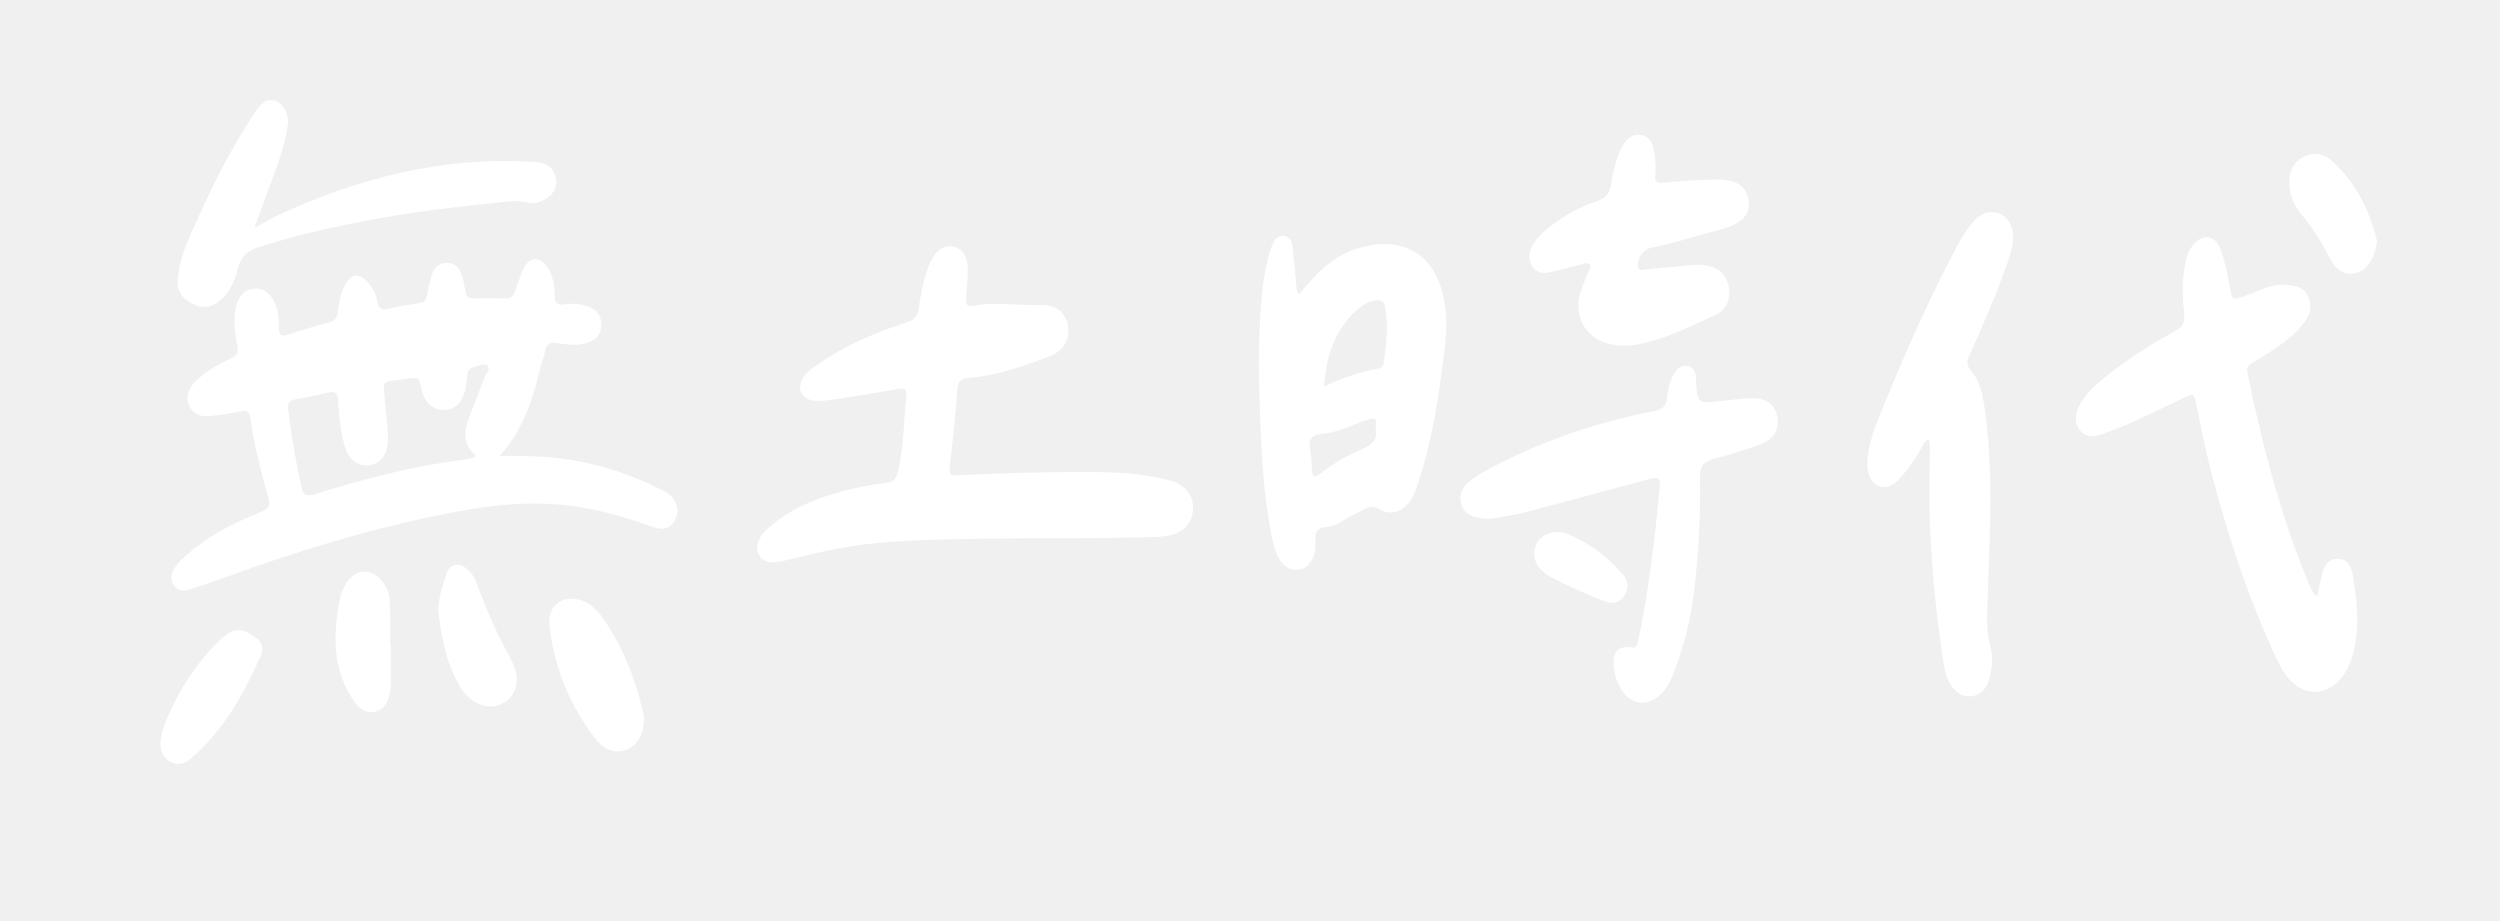
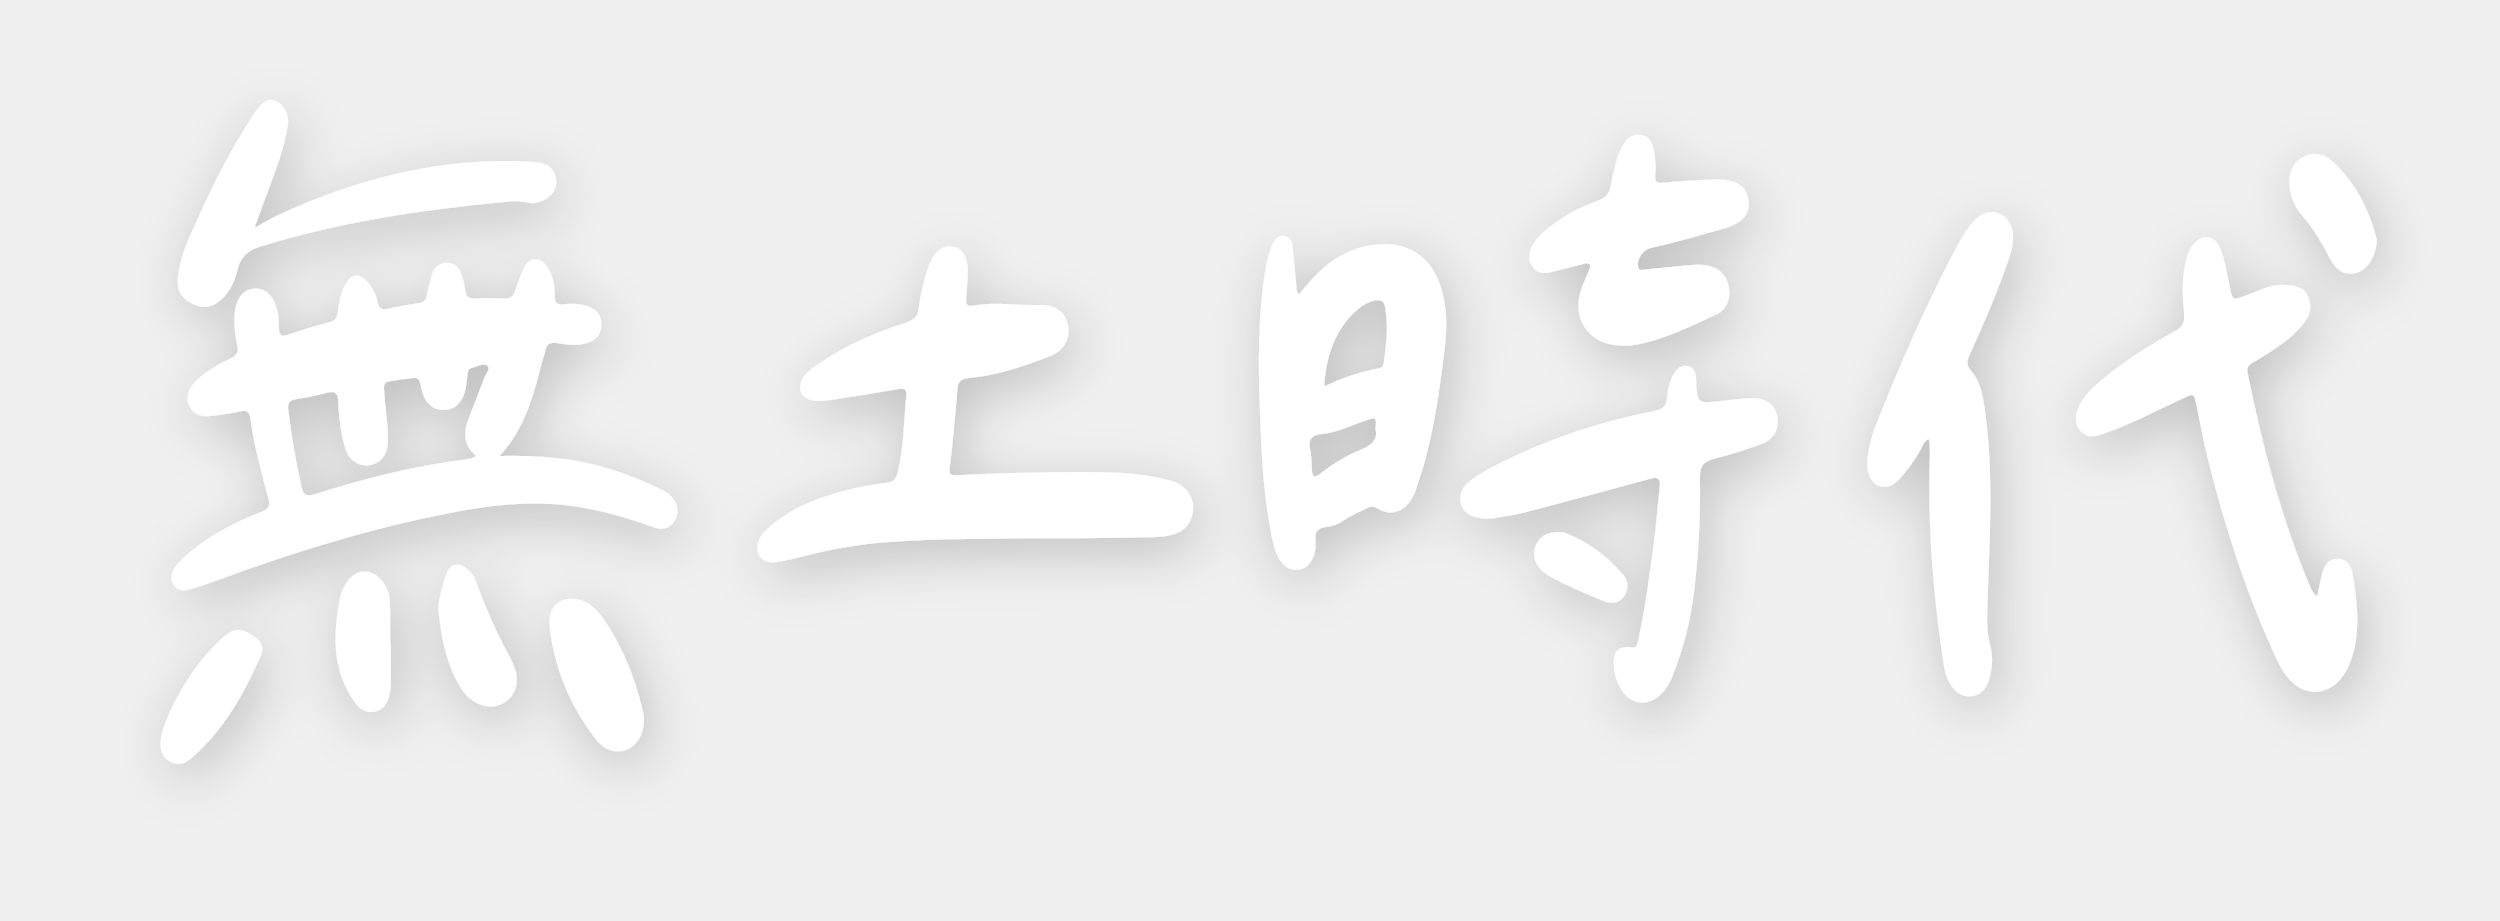
<svg xmlns="http://www.w3.org/2000/svg" version="1.1" x="0px" y="0px" viewBox="0 0 717.1 264" enable-background="new 0 0 717.1 264" xml:space="preserve">
-   <g id="_xFFFD__x9C__x96_撅_xFFFD__6_xA0_影像_1_" opacity="0.977">
- </g>
-   <g id="_xFFFD__x9C__x96_撅_xFFFD__5_xA0_影像_1_">
- </g>
-   <g id="_xFFFD__x9C__x96_撅_xFFFD__17_xA0_影像_3_">
- </g>
-   <g id="_xFFFD__x9C__x96_撅_xFFFD__7_xA0_影像_1_">
- </g>
-   <g id="_xFFFD__x9C__x96_撅_xFFFD__8_xA0_影像_1_">
- </g>
-   <g id="_xFFFD__x9C__x96_撅_xFFFD__9_xA0_影像_1_">
- </g>
-   <g id="_xFFFD__x9C__x96_撅_xFFFD__10_xA0_影像_1_">
- </g>
-   <g id="_xFFFD__x9C__x96_撅_xFFFD__11_xA0_影像_1_">
- </g>
-   <g id="_xFFFD__x9C__x96_撅_xFFFD__12_xA0_影像_1_">
- </g>
-   <g id="_xFFFD__x9C__x96_撅_xFFFD__13_xA0_影像_1_">
+   <style>
+ 	#title {
+ 		filter:url(#dropshadow)
+ 	}
+ </style>
+   <filter id="dropshadow" height="130%">
+     <feGaussianBlur in="SourceAlpha" stdDeviation="8" />
+     <feOffset dx="2" dy="4" result="offsetblur" />
+     <feComponentTransfer>
+       <feFuncA type="linear" slope="0.2" />
+     </feComponentTransfer>
+     <feMerge>
+       <feMergeNode />
+       <feMergeNode in="SourceGraphic" />
+     </feMerge>
+   </filter>
+   <g id="title">
    <g>
      <path fill="#ffffff" d="M143.3,130.8c5.9-0.1,11.1,0,16.3,0.6c10.7,1.1,20.8,4.4,30.4,9.2c1.1,0.6,2.2,1.2,3,2.3    c1.6,2.1,1.8,4.4,0.4,6.6c-1.4,2.3-3.6,2.6-6,1.7c-6.4-2.3-12.9-4.3-19.7-5.5c-12.9-2.4-25.7-1.1-38.5,1.4    c-22.7,4.4-44.8,11.2-66.5,19.2c-2.8,1-5.7,2-8.5,2.8c-1.6,0.5-3.3,0.4-4.4-1.3c-1.1-1.7-0.7-3.3,0.3-4.9c1.4-2.1,3.3-3.6,5.2-5.2    c5.9-4.8,12.7-8.1,19.7-10.9c2-0.8,2.6-1.7,2-3.8c-2.1-7.6-4.1-15.3-5.2-23.1c-0.3-2-1.2-2.3-2.9-1.9c-2.8,0.6-5.5,1-8.3,1.3    c-2.7,0.3-5.2-0.2-6.4-3.1c-1.1-2.7,0.1-5,2-6.9c2.9-2.8,6.4-4.8,10-6.5c1.7-0.8,2.3-1.7,1.9-3.6c-0.7-3.3-1.1-6.6-0.7-10    c0.6-3.9,2.6-6.2,5.6-6.4c2.9-0.2,5.1,1.7,6.3,5.4c0.7,2,0.6,4.1,0.7,6.2c0.1,1.9,0.9,2.2,2.6,1.6c3.9-1.3,7.8-2.5,11.7-3.5    c1.7-0.4,2.4-1.3,2.6-3c0.3-2.6,0.8-5.2,2-7.6c1.8-3.5,4.2-3.8,6.7-0.8c1.4,1.6,2.3,3.5,2.7,5.6c0.3,1.7,1.1,2.3,2.9,1.9    c3-0.7,6.1-1.2,9.1-1.7c1.3-0.2,1.9-0.8,2.1-2c0.4-2,0.9-4.1,1.5-6.1c0.6-2.1,2-3.3,4.1-3.4c2.2-0.1,3.6,1.2,4.3,3.1    c0.6,1.6,0.9,3.3,1.2,5c0.2,1.6,0.9,2.1,2.5,2.1c3-0.1,6-0.1,9,0c1.6,0,2.3-0.7,2.7-2c0.8-2.2,1.5-4.5,2.5-6.6    c1.6-3.4,4.7-3.5,6.8-0.4c1.7,2.5,2.1,5.4,2.1,8.3c0,1.9,0.7,2.7,2.6,2.4c2-0.3,4-0.2,6,0.3c3.2,0.8,4.9,2.7,4.8,5.7    c-0.1,2.8-1.8,4.6-4.9,5.3c-2.6,0.6-5.3,0.2-7.9-0.2c-1.9-0.3-2.9,0.3-3.3,2.2c-0.2,1.1-0.6,2.1-0.9,3.1    C153.1,113.1,150.7,122.7,143.3,130.8z M136.6,130.8c-3.7-3.1-3.7-6.7-2.2-10.6c1.5-3.9,3-7.8,4.5-11.7c0.4-1.2,2-2.8,0.9-3.6    c-1.2-0.9-3.1,0.3-4.7,0.7c-0.8,0.2-0.9,1-1,1.8c-0.2,1.5-0.3,3.1-0.7,4.6c-0.8,3.6-3.2,5.7-6.4,5.6c-3-0.1-5.2-2.2-6-5.7    c-0.8-3.8-0.8-3.8-4.7-3.2c-0.4,0-0.7,0.1-1.1,0.1c-5.7,1-5.3-0.1-4.8,6.2c0.3,4.1,1.1,8.1,0.8,12.2c-0.2,3.4-2.2,5.7-5.1,6.2    c-2.9,0.5-5.6-1.1-6.8-4.2c-0.4-1.1-0.7-2.2-1-3.4c-0.8-3.6-1.1-7.2-1.3-10.8c-0.1-2.2-0.8-2.9-3-2.4c-3,0.8-6,1.4-9.1,1.9    c-2,0.3-2.5,1.3-2.2,3.2c0.9,7.4,2.1,14.7,3.8,22c0.5,2.3,1.3,2.8,3.7,2.1c14-4.4,28.1-8.1,42.7-9.9    C134,131.6,135.2,131.7,136.6,130.8z" />
      <path fill="#ffffff" d="M293.6,154.4c-14.2,0.2-28.4,0.1-42.5,1.4c-8.1,0.8-16,2.5-23.8,4.5c-1.8,0.4-3.6,0.9-5.3,1    c-3.8,0.2-5.8-2.9-4.3-6.4c0.8-1.8,2.2-3.1,3.7-4.3c5.2-4.4,11.4-7.1,17.9-9c4.9-1.5,9.9-2.5,14.9-3.1c1.8-0.2,2.8-0.9,3.3-2.9    c1.8-7.3,1.7-14.8,2.5-22.2c0.2-1.9-0.9-2.1-2.4-1.8c-5.9,1-11.8,2-17.8,2.9c-2.2,0.3-4.3,0.7-6.5,0.4c-3.5-0.5-4.8-3.4-3-6.4    c1-1.7,2.6-2.8,4.2-3.9c7.8-5.5,16.5-9.2,25.5-12.1c2.1-0.7,3.2-1.7,3.5-3.9c0.5-3.8,1.3-7.5,2.5-11.2c0.2-0.7,0.5-1.4,0.8-2    c1.5-3.5,3.9-5.2,6.5-4.7c2.7,0.5,4.3,2.9,4.3,6.7c0,2.8-0.3,5.6-0.5,8.4c-0.1,1.6,0.4,2.2,2,1.9c6.4-1.2,12.9,0,19.3-0.2    c4.4-0.1,7.1,2,7.9,5.6c0.8,3.8-1,7.4-5,9c-7.5,2.9-15.2,5.6-23.3,6.3c-2.4,0.2-3.3,1.1-3.4,3.4c-0.6,7.5-1.3,15-2.2,22.5    c-0.3,2.4,1.1,2,2.5,2c12-0.6,24-0.9,36-0.9c6.9,0,13.8,0.1,20.6,1.5c1.8,0.4,3.6,0.7,5.3,1.3c3.7,1.4,5.7,4.5,5.4,8.2    c-0.3,3.6-2.6,6.2-6.5,7.1c-2.1,0.5-4.3,0.6-6.5,0.6C317.2,154.4,305.4,154.4,293.6,154.4z" />
      <path fill="#ffffff" d="M372.6,84.4c1.1-1.3,2.2-2.6,3.4-3.9c4.9-5.6,10.8-9.4,18.3-10.3c9.3-1.2,16.2,3.3,19,12.2    c1.9,6,1.8,12.2,1,18.4c-1.6,12.8-3.4,25.6-7.6,37.9c-0.6,1.9-1.2,3.8-2.5,5.4c-2.4,3-5.6,3.8-8.9,1.8c-1.2-0.7-2.1-0.7-3.3-0.1    c-2.3,1.2-4.8,2.2-7,3.7c-1.4,1-3.1,1.5-4.8,1.7c-2,0.2-3.1,1.2-2.9,3.4c0.1,1.7,0.1,3.5-0.6,5.1c-0.9,2.1-2.2,3.6-4.6,3.7    c-2.2,0.2-3.8-1-5-2.8c-1.5-2.4-2-5.1-2.5-7.7c-1.9-9.8-2.6-19.8-3-29.8c-0.6-13.5-0.9-27.1,0.6-40.6c0.4-3.3,1-6.7,1.9-9.9    c0.3-1,0.7-2.1,1.2-3c0.6-1.2,1.5-2.1,3-1.9c1.5,0.2,2.2,1.3,2.4,2.6c0.4,3.8,0.8,7.6,1.1,11.4C372,82.6,371.7,83.5,372.6,84.4z     M379.8,110.9c5.1-2.5,10.3-4.2,15.6-5.2c0.8-0.1,1.3-0.5,1.5-1.4c0.7-5.4,1.5-10.8,0.4-16.3c-0.3-1.8-1.4-2.1-3-1.8    c-2.5,0.5-4.4,2-6.2,3.7C382.6,95.6,380.3,102.6,379.8,110.9z M394.6,123.2c0.2-3.7,0.3-3.6-2.9-2.6c-4.2,1.4-8.2,3.5-12.7,3.9    c-2.9,0.3-3.8,1.7-3.2,4.6c0.4,1.8,0.4,3.8,0.5,5.7c0.1,1.9,0.6,2.5,2.4,1.1c3.7-2.9,7.7-5.3,11.9-7    C393.7,127.6,395.2,125.9,394.6,123.2z" />
      <path fill="#ffffff" d="M664.7,171c0.5-2.1,0.8-4.1,1.3-6c0.6-2.4,1.6-4.7,4.5-4.7c2.9,0,4,2.3,4.4,4.8c1.1,6.5,1.8,13,0.7,19.5    c-0.7,3.7-1.8,7.3-4.3,10.2c-3.9,4.6-9.8,4.9-14.1,0.6c-2.4-2.4-3.8-5.5-5.2-8.6c-8.1-17.9-14.1-36.6-18.8-55.7    c-1.2-4.9-2.1-9.8-3.1-14.7c-0.8-3.7-0.7-3.7-4.3-2c-7.1,3.3-14,7-21.4,9.6c-2.6,1-5.4,2.2-7.8-0.6c-1.8-2.2-1.5-5.5,0.9-8.8    c1.7-2.5,3.9-4.5,6.3-6.4c6.3-5.1,13.1-9.4,20.2-13.3c2.1-1.1,2.7-2.5,2.5-4.8c-0.5-4.8-0.7-9.6,0.3-14.4c0.4-2,1-3.9,2.3-5.5    c2.6-3.3,6.3-2.7,7.8,1.2c1.4,3.7,2,7.6,2.8,11.4c0.7,3.4,0.7,3.2,3.9,2.2c3.9-1.3,7.5-3.6,11.9-3.3c2.6,0.2,5,0.5,6.3,2.9    c1.4,2.7,1.1,5.3-0.7,7.7c-2.3,3.1-5.3,5.5-8.5,7.7c-2.1,1.4-4.3,2.8-6.5,4c-1.3,0.7-1.7,1.7-1.4,3.1c4.3,21.1,9.7,41.8,18.1,61.6    C663.3,169.5,663.4,170.4,664.7,171z" />
      <path fill="#ffffff" d="M553.2,125.9c-1.4,0.7-1.7,1.9-2.2,2.9c-1.9,3.3-4,6.3-6.6,9c-3.2,3.3-7.4,2.1-8.5-2.3    c-0.4-1.3-0.3-2.7-0.2-4.1c0.4-3.3,1.2-6.4,2.4-9.5c6.6-16.6,13.7-33,22-48.9c1.6-3.1,3.2-6.1,5.4-8.8c2.5-3.1,5.4-4.1,8.1-2.9    c2.6,1.1,4.1,4.1,3.8,7.8c-0.2,2.3-0.9,4.4-1.7,6.6c-3.1,8.9-6.9,17.6-10.8,26.2c-0.7,1.6-0.9,2.8,0.4,4.4c2.7,3,3.4,7,4,10.9    c1.8,12.7,1.8,25.5,1.4,38.3c-0.2,6.6-0.5,13.2-0.7,19.9c-0.1,3.3,0,6.7,0.9,10c0.9,3.3,0.5,6.7-0.5,10c-0.8,2.3-2.3,3.9-4.8,4.3    c-2.5,0.3-4.4-0.9-5.8-2.9c-1.6-2.3-2.1-5-2.5-7.7c-2.9-19.4-4.4-39-3.7-58.7C553.5,128.9,553.7,127.5,553.2,125.9z" />
      <path fill="#ffffff" d="M467.5,185.6c2.1,0.7,2.2-1,2.5-2.3c2-9.2,3.2-18.4,4.4-27.7c0.7-5.3,1.1-10.7,1.7-16    c0.3-2.3-0.5-2.9-2.7-2.3c-12,3.3-24,6.5-36.1,9.7c-2.8,0.7-5.7,1.1-8.6,1.6c-1.7,0.3-3.4,0.2-5.1-0.2c-2.2-0.5-3.9-1.6-4.5-3.9    c-0.6-2.3,0.1-4.3,1.8-5.9c2.4-2.1,5.2-3.6,8.1-5.1c14.4-7.4,29.6-12.5,45.5-15.6c2.3-0.5,3.5-1.3,3.7-3.8    c0.2-2.4,0.7-4.7,1.9-6.8c0.9-1.5,2.1-2.7,4-2.3c2,0.4,2.3,2.1,2.4,3.8c0.3,7.1,0.3,7,7.4,6.2c2.9-0.3,5.8-0.7,8.7-0.8    c3.9-0.1,6.6,1.9,7.2,5.3c0.7,3.5-1,6.6-4.7,7.9c-4.4,1.6-9,3.1-13.5,4.2c-3,0.8-4,2.1-4,5.3c0.2,11.3-0.4,22.5-1.8,33.7    c-0.9,7.4-2.8,14.6-5.4,21.6c-1,2.7-2.1,5.2-4.3,7.2c-3.4,3.2-8,2.8-10.6-1c-1.9-2.7-2.8-5.7-2.6-9    C463,186.7,464.5,185.4,467.5,185.6z" />
      <path fill="#ffffff" d="M474.9,47.9c-0.2,5-0.8,4.8,4.5,4.3c4-0.4,8-0.5,12-0.7c1.8-0.1,3.6,0,5.4,0.5c2.6,0.7,4.2,2.4,4.7,5.1    c0.5,2.8-0.4,5.1-2.8,6.6c-1.1,0.7-2.4,1.3-3.7,1.7c-7,1.9-13.9,4.1-21.1,5.6c-2.5,0.5-4.2,2.7-4.1,5.2c0.1,1.7,1.3,1.2,2.2,1.1    c4.5-0.4,9-0.9,13.6-1.3c1.3-0.1,2.7-0.1,4.1,0.2c3.4,0.6,5.6,2.9,6.2,6.1c0.6,3.2-0.6,6.5-3.6,7.9c-7.2,3.3-14.2,6.9-22.1,8.5    c-2.2,0.5-4.5,0.5-6.8,0.3c-7.8-0.9-12.3-7.5-10.1-15.1c0.6-2.1,1.6-4,2.4-6.1c0.2-0.6,0.8-1.4,0.2-2c-0.6-0.6-1.4-0.2-2.1,0    c-2.9,0.7-5.8,1.5-8.7,2.2c-2.2,0.5-4.2,0.5-5.6-1.6c-1.3-2.1-1-4.2,0.2-6.2c1.2-2,2.9-3.7,4.8-5.1c4.2-3.3,8.8-5.8,13.8-7.5    c2.4-0.8,3.4-2.2,3.8-4.6c0.4-2.5,1-5,1.7-7.4c0.4-1.4,1-2.7,1.8-4c1.1-1.9,2.7-3.3,5.1-2.9c2.5,0.4,3.3,2.4,3.7,4.5    C474.7,44.6,474.8,46.2,474.9,47.9z" />
      <path fill="#ffffff" d="M73.2,65.3c2.3-1.3,4.3-2.5,6.4-3.5c23.1-10.7,47.2-16.9,72.8-15.4c1,0.1,2,0.1,3,0.4c2.1,0.5,3.5,1.9,4,4    c0.5,2.1-0.1,4-1.7,5.4c-1.8,1.5-4.1,2.5-6.3,1.9c-2.9-0.7-5.6-0.3-8.4,0c-23,2.2-45.8,5.7-68,12.5c-3.6,1.1-5.9,2.8-6.8,6.5    c-0.7,2.9-1.8,5.7-3.9,8c-2.6,2.8-5.4,3.6-8.3,2.4c-4.1-1.8-5.5-4.2-4.9-8.4c0.5-3.9,1.7-7.6,3.3-11.2c5.1-11.6,10.5-23,17.4-33.6    c0.5-0.8,0.9-1.6,1.5-2.3c1.4-1.9,2.8-4,5.7-3.1c2.3,0.8,3.9,3.9,3.6,6.7c-0.7,4.9-2.2,9.5-3.9,14.2c-1.8,4.8-3.6,9.7-5.4,14.6    C73.1,64.4,73.2,64.6,73.2,65.3z" />
      <path fill="#ffffff" d="M184.7,206.3c0,4.4-2,7.6-5.1,8.8c-3,1.1-6.3,0.1-8.8-3.2c-7.2-9.3-11.6-19.9-13.1-31.6    c-0.4-3.1,0-6.1,3.1-7.8c2.7-1.5,6.7-0.7,9.4,1.7c1,0.9,1.9,1.9,2.7,3c5.6,8.2,9.3,17.2,11.5,26.9    C184.7,205,184.7,205.9,184.7,206.3z" />
      <path fill="#ffffff" d="M46,213.3c0.2-2.6,1-5.2,2.1-7.7c3.6-8.2,8.4-15.6,14.9-21.9c4-3.8,6.1-3.9,10.5-0.7    c1.8,1.3,2.1,3.3,1.3,5.1c-4.9,11.1-10.8,21.6-20.2,29.6c-1.6,1.4-3.5,1.9-5.6,0.9C46.9,217.6,46.1,215.7,46,213.3z" />
      <path fill="#ffffff" d="M125.7,174.5c0.2-3.3,1.3-6.7,2.4-10c1-2.9,3.7-3.3,6.1-1.1c1.2,1.1,2,2.3,2.5,3.8    c2.7,7.5,5.9,14.7,9.7,21.6c0.7,1.3,1.2,2.7,1.6,4c0.8,3.3-0.4,6.8-3,8.5c-3,1.9-6,1.8-9-0.1c-2.5-1.5-4-3.9-5.3-6.5    C127.6,188.4,126.4,181.6,125.7,174.5z" />
      <path fill="#ffffff" d="M112.1,185c0,3.5,0,7.1,0,10.6c0,1.6-0.2,3.3-0.7,4.8c-0.7,2-2,3.5-4.2,3.8c-2.3,0.3-4-0.8-5.3-2.6    c-6.8-9.4-6.4-19.8-4.3-30.4c0.2-1.1,0.8-2.2,1.4-3.3c2.7-5.1,8-5.3,11.2-0.4c1,1.6,1.6,3.3,1.6,5.1c0,0.7,0.1,1.5,0.1,2.2    c0,3.4,0,6.7,0,10.1C112,185,112.1,185,112.1,185z" />
      <path fill="#ffffff" d="M681.8,69c-0.2,1.7-0.5,3.2-1.1,4.6c-1.2,2.6-3,4.6-6,4.9c-3,0.2-4.9-1.6-6.2-4.1    c-2.4-4.5-4.9-8.9-8.3-12.8c-2.2-2.5-3.4-5.6-3.5-9c-0.1-3.1,0.9-5.8,3.7-7.4c2.8-1.7,5.9-1.3,8.2,0.7    C675.6,52.1,679.6,60.1,681.8,69z" />
      <path fill="#ffffff" d="M446.9,152.6c0.5,0.1,1.1,0,1.7,0.2c6.8,2.5,12.4,6.7,17,12.1c1.6,1.8,1.6,4.3,0.1,6.3    c-1.6,2.1-3.8,2-5.9,1.1c-5.1-2.1-10.2-4.2-15.1-6.9c-0.9-0.5-1.8-1.2-2.6-1.9c-2-2-2.6-4.8-1.5-7.2    C441.8,153.7,444,152.7,446.9,152.6z" />
    </g>
  </g>
  <g id="_xFFFD__x9C__x96_撅_xFFFD__14_xA0_影像_1_">
</g>
  <g id="_xFFFD__x9C__x96_撅_xFFFD__15_xA0_影像_1_">
</g>
  <g id="_xFFFD__x9C__x96_撅_xFFFD__16_xA0_影像_1_">
</g>
  <g id="_xFFFD__x9C__x96_撅_xFFFD__17_xA0_影像_1_">
</g>
</svg>
